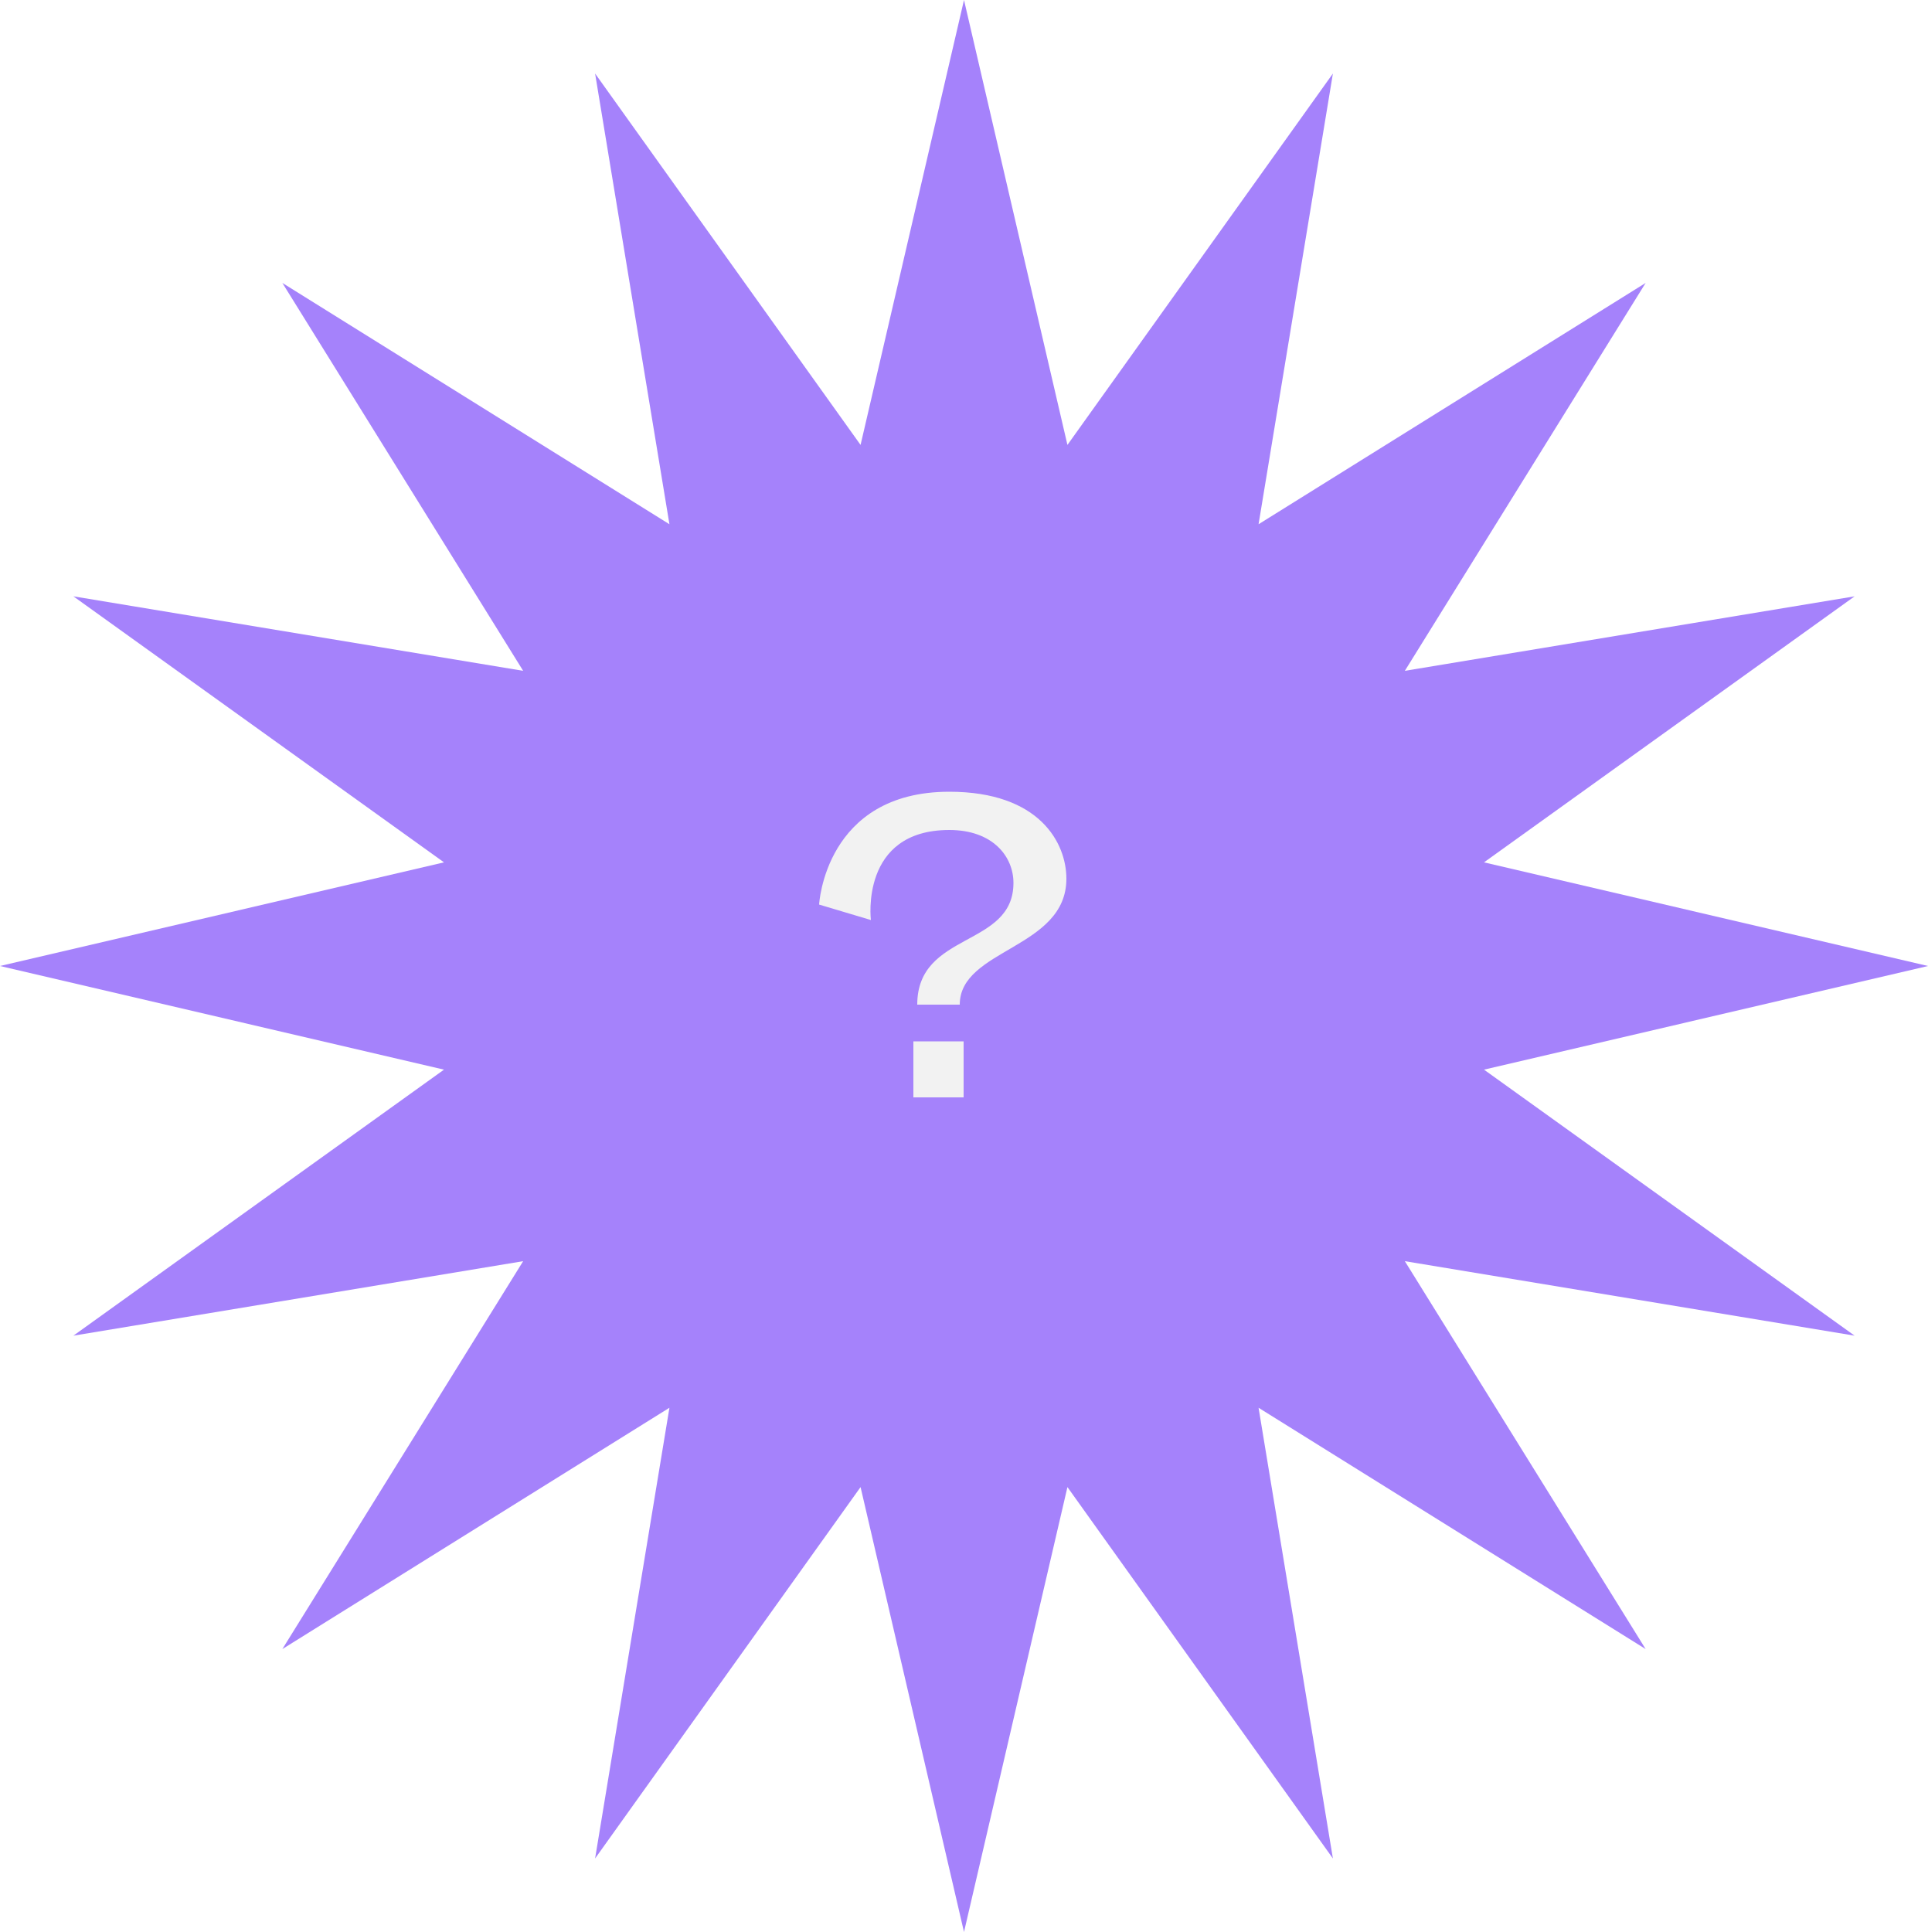
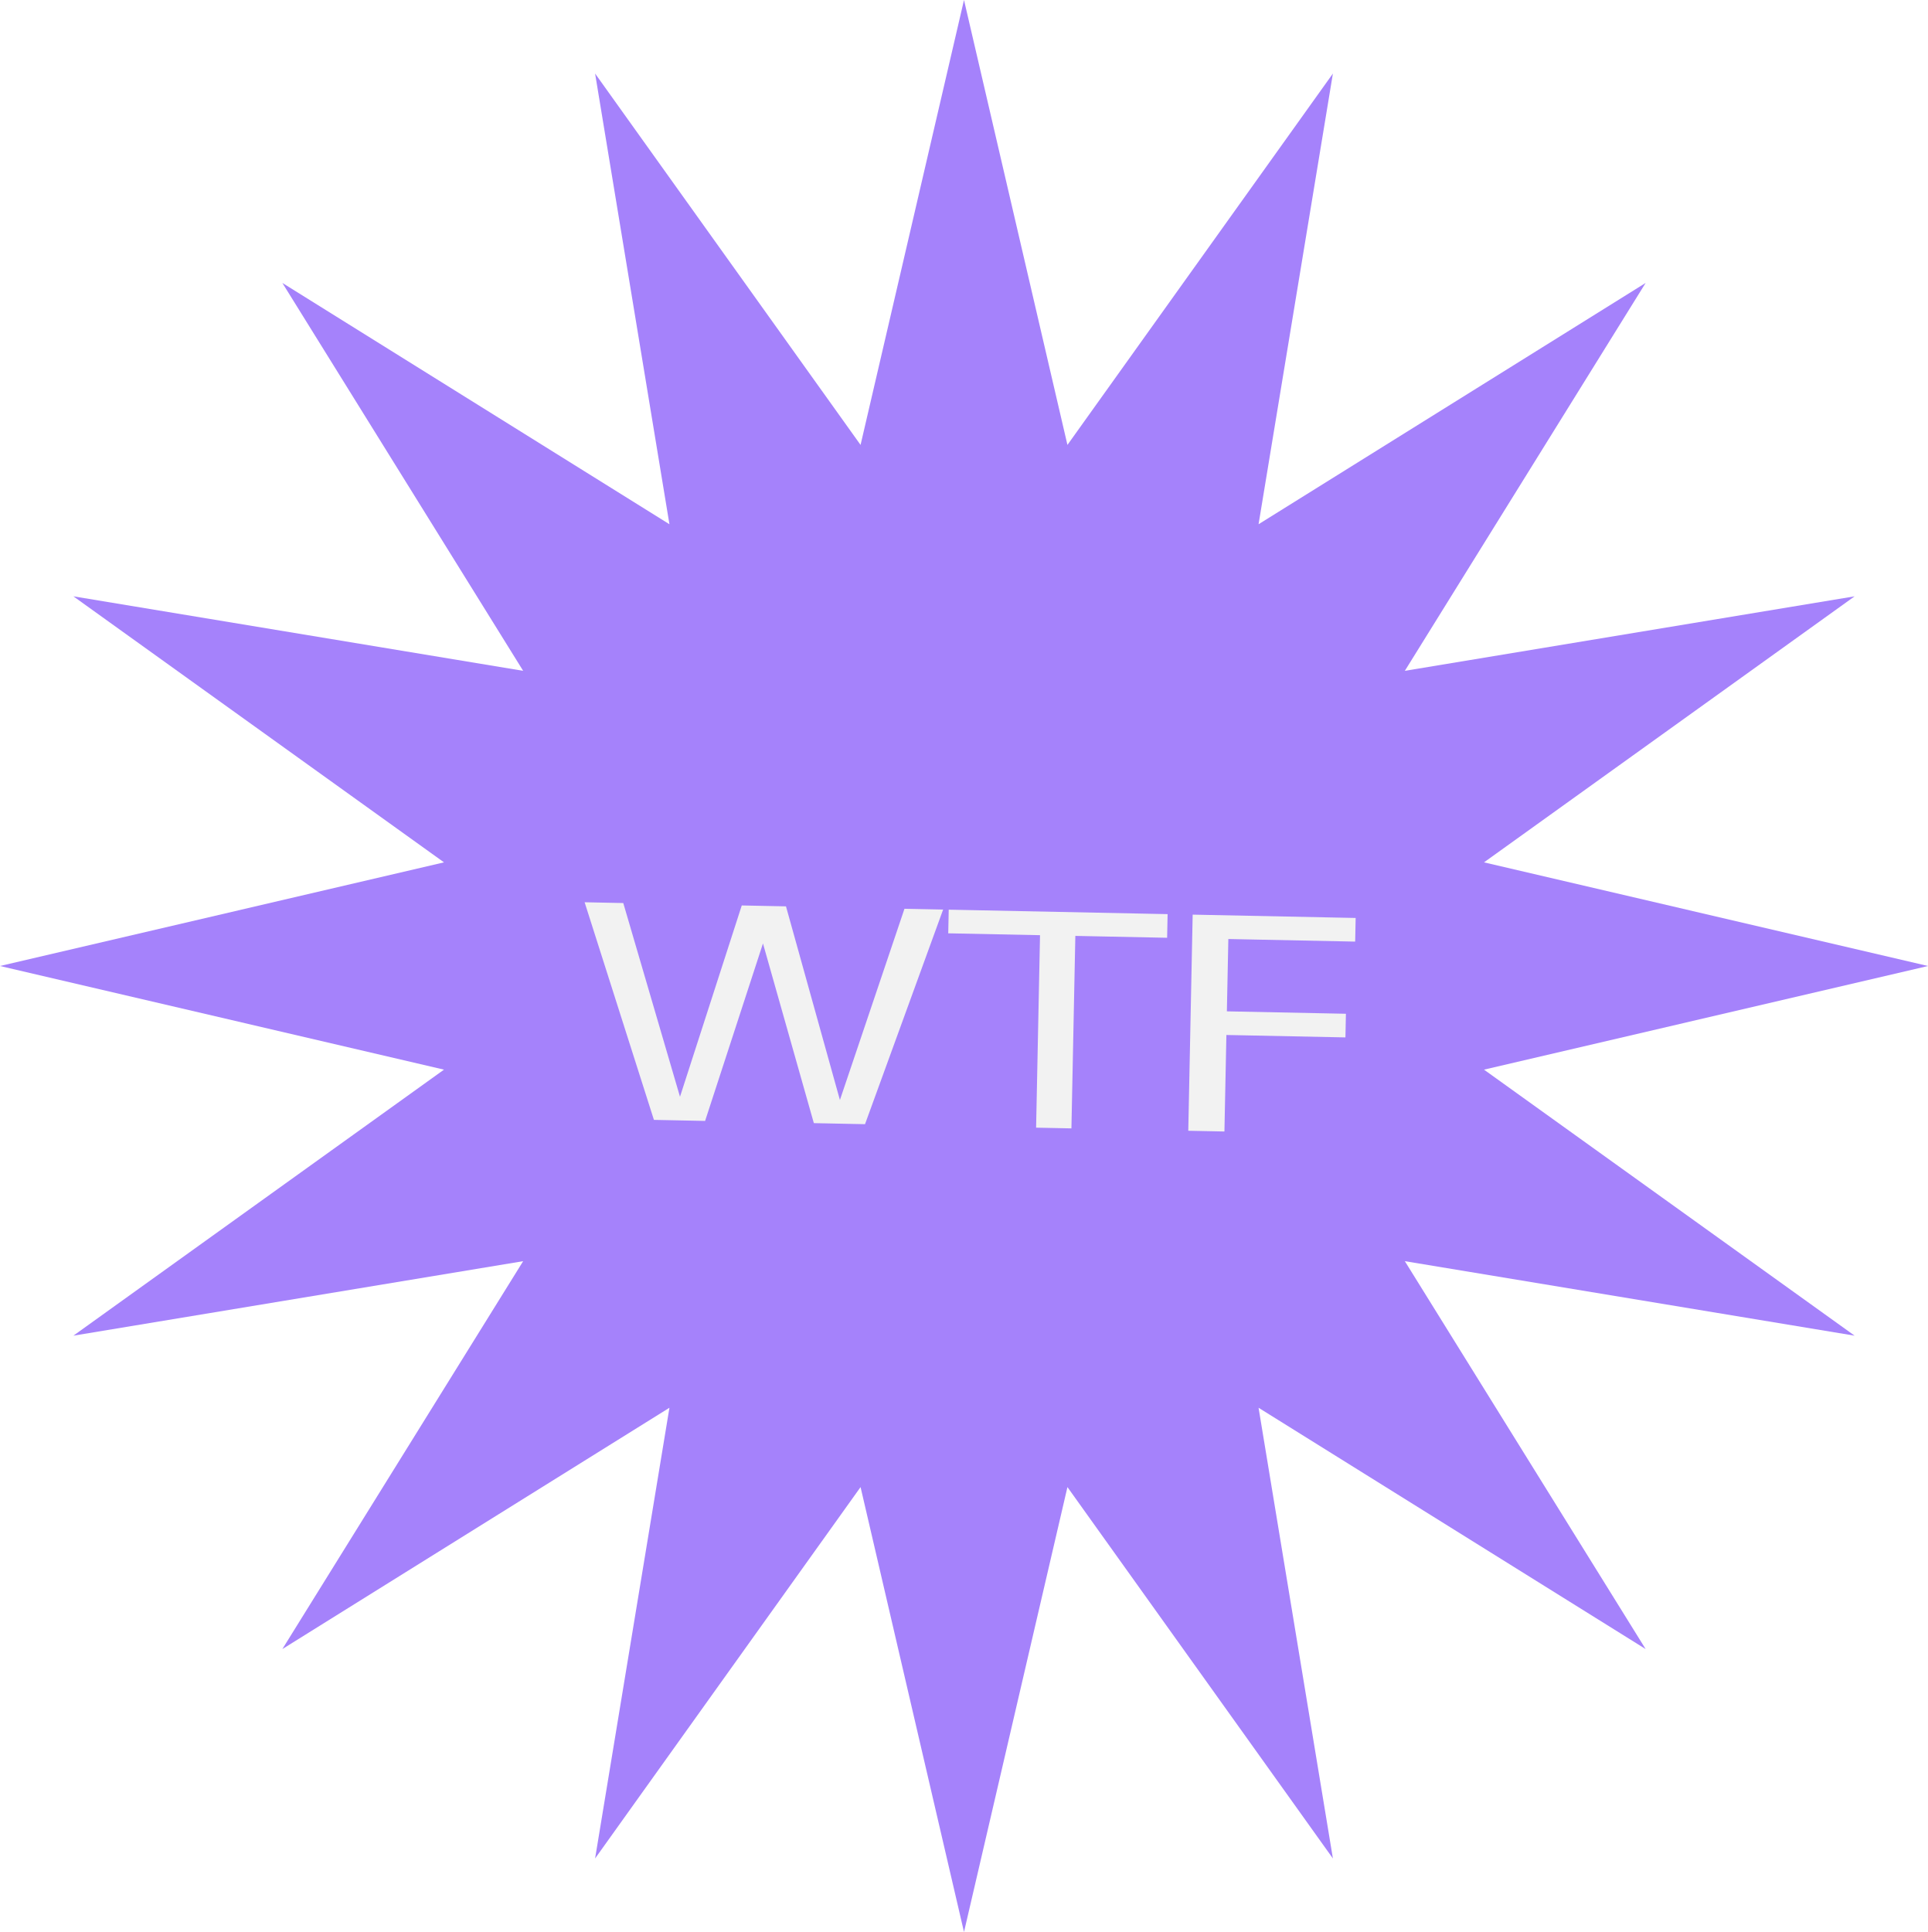
<svg xmlns="http://www.w3.org/2000/svg" width="499" height="500" viewBox="0 0 499 500" fill="none">
  <path d="M249.5 0L276.271 115.142L344.98 19.03L325.738 135.673L425.923 73.223L363.598 173.609L480.008 154.329L384.088 223.175L499 250L384.088 276.825L480.008 345.671L363.598 326.391L425.923 426.777L325.738 364.327L344.98 480.97L276.271 384.858L249.5 500L222.729 384.858L154.02 480.97L173.262 364.327L73.077 426.777L135.402 326.391L18.992 345.671L114.912 276.825L0 250L114.912 223.175L18.992 154.329L135.402 173.609L73.077 73.223L173.262 135.673L154.02 19.03L222.729 115.142L249.5 0Z" fill="#A582FB" />
-   <path d="M276 227.4C276 218.2 269.1 204.9 245.7 204.9C213.5 204.9 212 234.1 212 234.1L225.4 238.1C225.4 238.1 222.5 214.8 245.7 214.8C257 214.8 262.3 221.7 262.3 228.5C262.3 245.3 237.4 241 237.4 260H248.4C248.4 245.5 276 245.6 276 227.4ZM236.4 284H249.4V269.5H236.4V284Z" fill="#F2F2F2" />
+   <path d="M244.098 235.393L234.092 235.189L217.385 284.683L203.427 234.564L191.981 234.331L175.994 283.84L161.315 233.707L151.309 233.503L169.246 289.824L182.492 290.094L197.47 244.165L210.638 290.667L223.883 290.937L244.098 235.393ZM245.421 241.541L269.176 242.025L268.161 291.838L277.303 292.025L278.318 242.211L302.073 242.695L302.197 236.576L245.545 235.422L245.421 241.541ZM307.545 292.641L316.903 292.831L317.412 267.852L348.221 268.48L348.346 262.361L317.536 261.734L317.917 243.017L350.743 243.686L350.867 237.567L308.684 236.708L307.545 292.641Z" fill="#F2F2F2" />
</svg>
